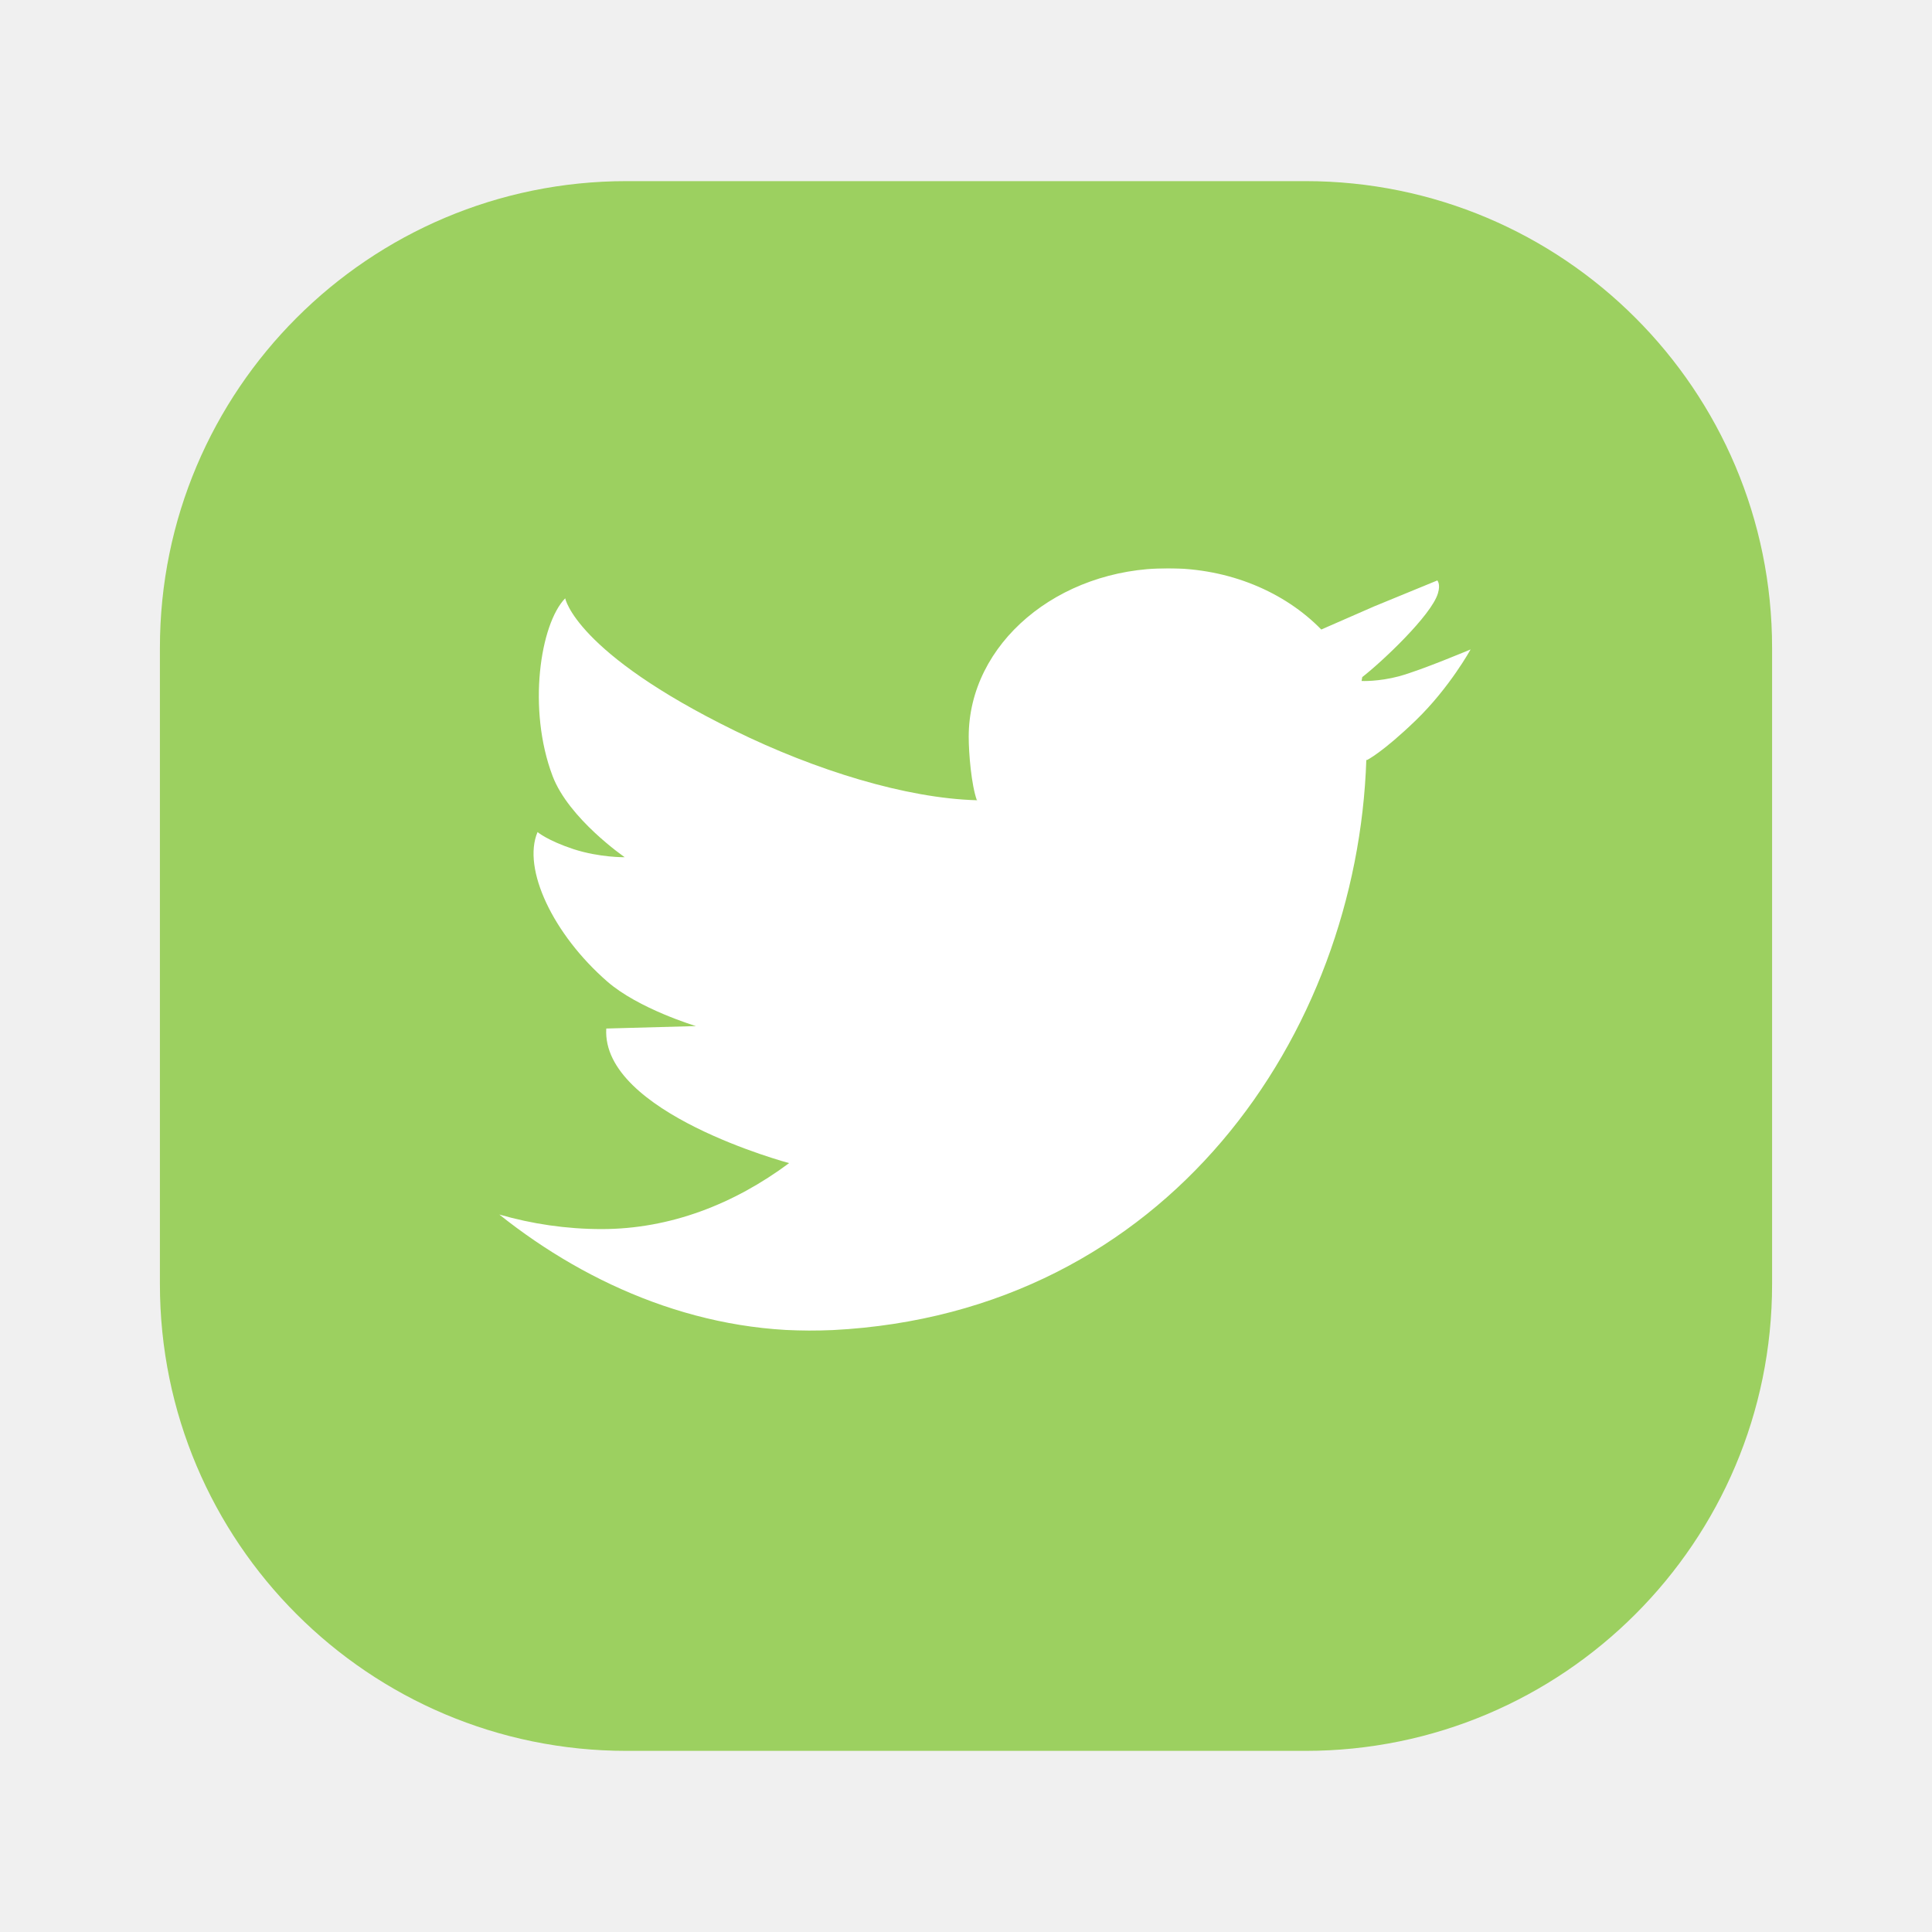
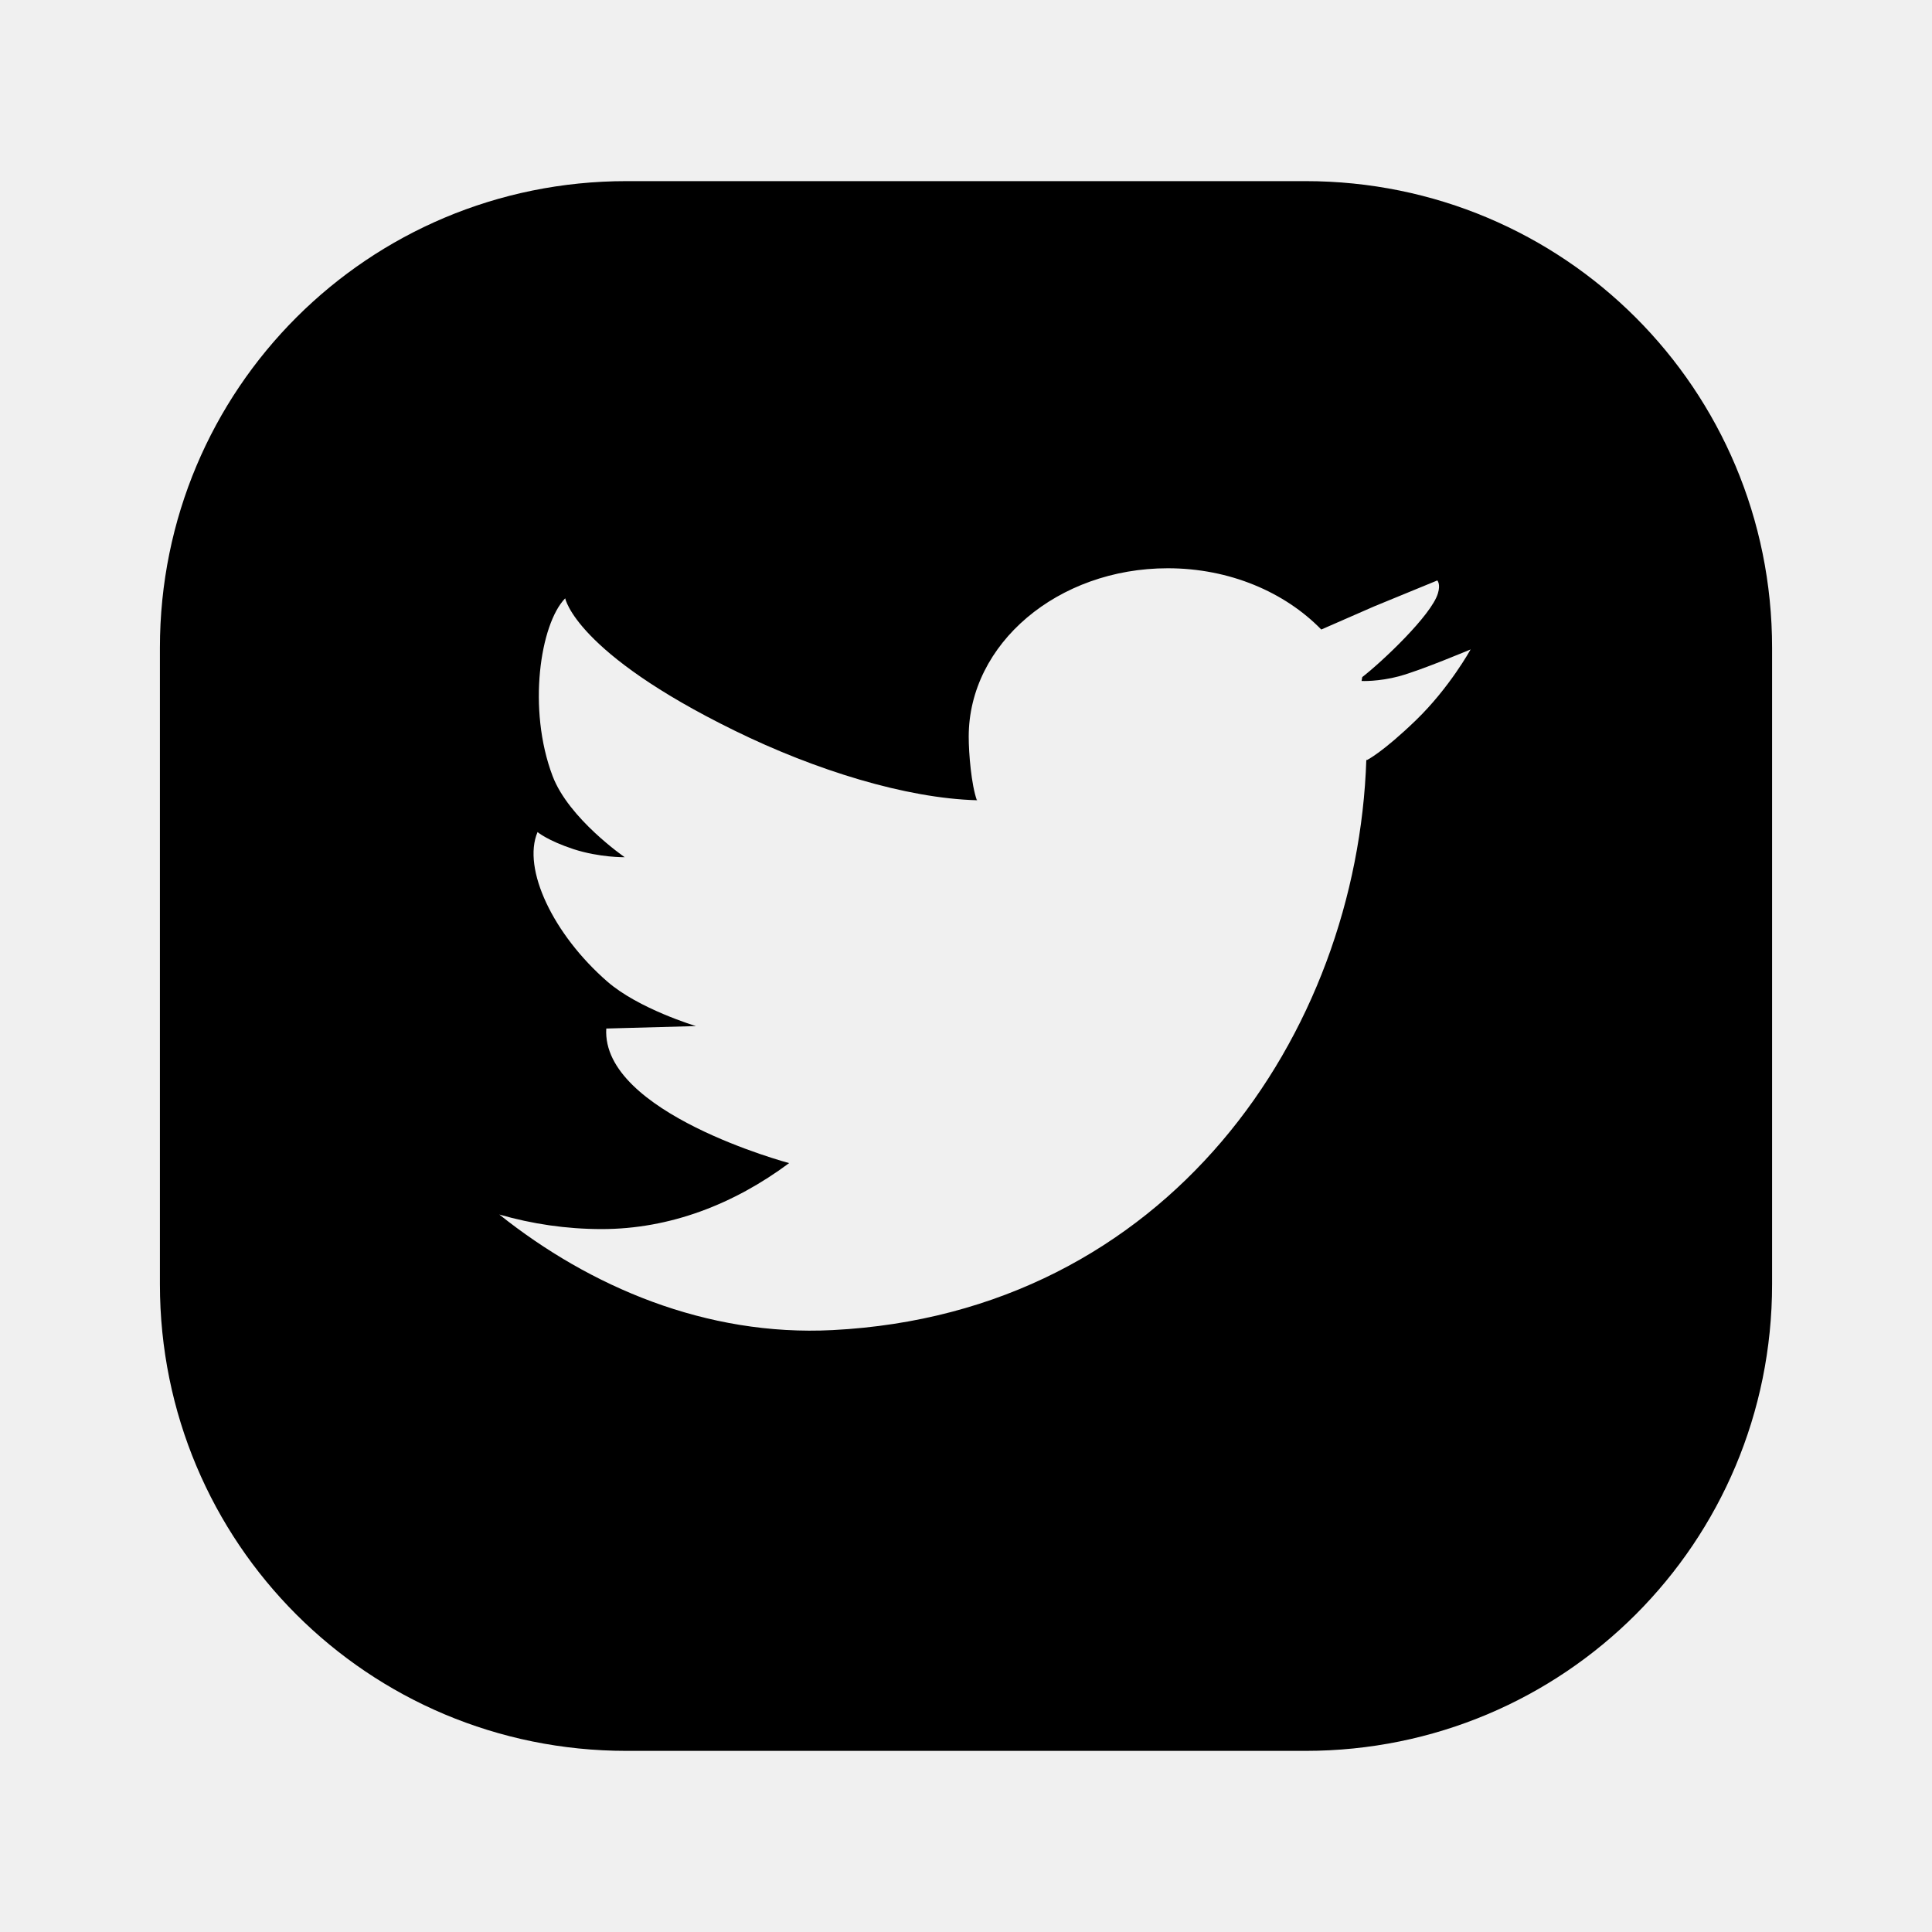
- <svg xmlns="http://www.w3.org/2000/svg" xmlns:xlink="http://www.w3.org/1999/xlink" width="512" height="512" viewBox="0 0 512 512" version="1.1" id="svg275">
+ <svg xmlns="http://www.w3.org/2000/svg" xmlns:xlink="http://www.w3.org/1999/xlink" id="svg275" version="1.1" viewBox="0 0 512 512" height="512" width="512">
  <defs id="defs279">
-     <path id="prefix__a" d="M0 0.125L22.894 0.125 22.894 18.095 0 18.095z" />
-     <path id="prefix__a-3" d="M0 0.005L11.387 0.005 11.387 18.346 0 18.346z" />
-     <path id="prefix__a-7" d="M0 0.072L7.267 0.072 7.267 8.05 0 8.05z" />
-     <path id="prefix__c" d="M0.072 0.001L7.993 0.001 7.993 8.87 0.072 8.87z" />
-     <path id="prefix__e" d="M0.04 0.073L8.507 0.073 8.507 5.86 0.04 5.86z" />
-     <path id="prefix__a-35" d="M0 0.125L22.894 0.125 22.894 18.095 0 18.095z" />
+     <path d="M0 0.125L22.894 0.125 22.894 18.095 0 18.095z" id="prefix__a" />
+     <path d="M0 0.005L11.387 0.005 11.387 18.346 0 18.346z" id="prefix__a-3" />
+     <path d="M0 0.072L7.267 0.072 7.267 8.05 0 8.05z" id="prefix__a-7" />
+     <path d="M0.072 0.001L7.993 0.001 7.993 8.87 0.072 8.87z" id="prefix__c" />
+     <path d="M0.04 0.073L8.507 0.073 8.507 5.86 0.04 5.86z" id="prefix__e" />
+     <path d="M0 0.125L22.894 0.125 22.894 18.095 0 18.095z" id="prefix__a-35" />
+     <mask fill="#ffffff" id="prefix__b">
+       <use id="use624" xlink:href="#prefix__a-35" x="0" y="0" width="100%" height="100%" />
+     </mask>
  </defs>
-   <g id="layer1" style="display:inline">
-     <g transform="matrix(11.24324,0,0,11.24324,42.37838,48)" fill="none" fill-rule="evenodd" id="g633">
-       <rect y="0" x="0" width="38" height="37" fill="#9cd060" fill-rule="nonzero" rx="11" id="rect622" />
-       <g transform="translate(8,9)" id="g631">
-         <mask id="prefix__b" fill="#ffffff">
-           <use height="100%" width="100%" y="0" x="0" xlink:href="#prefix__a-35" id="use624" />
-         </mask>
-         <path fill="#ffffff" d="M 21.212,2.67 C 20.716,2.802 20.324,2.782 20.324,2.782 L 20.34,2.69 C 20.803,2.332 21.969,1.233 22.123,0.718 22.19,0.496 22.111,0.418 22.11,0.412 l -1.49,0.612 -1.246,0.545 c -0.86,-0.882 -2.162,-1.444 -3.618,-1.444 -2.591,0 -4.692,1.777 -4.692,3.97 0,0.4 0.062,1.133 0.192,1.498 0,0.115 0.005,-0.116 0,0 C 9.587,5.548 7.449,4.886 5.544,3.951 1.788,2.11 1.553,0.833 1.553,0.833 0.963,1.439 0.658,3.448 1.256,5.023 c 0.383,1.008 1.7,1.913 1.7,1.913 0,0 -0.589,0.01 -1.206,-0.19 C 1.134,6.543 0.901,6.343 0.901,6.343 c -0.367,0.866 0.37,2.412 1.64,3.52 0.74,0.648 2.094,1.053 2.094,1.053 l -2.114,0.058 c -0.119,1.99 4.31,3.172 4.31,3.172 -1.299,0.966 -2.805,1.555 -4.419,1.555 -0.836,0 -1.645,-0.122 -2.412,-0.343 2.133,1.701 4.874,2.876 7.854,2.724 7.907,-0.402 12.37,-6.983 12.582,-13.447 l 0.01,0.014 c 0,0 0.371,-0.18 1.163,-0.946 0.792,-0.767 1.285,-1.665 1.285,-1.665 0,0 -1.185,0.499 -1.682,0.631" mask="url(#prefix__b)" id="path627" />
-         <path fill="#ffffff" d="m 22.11,0.412 c 0.006,0.122 0,0.012 0,0" id="path629" />
-       </g>
-     </g>
+   <g style="display:inline" id="layer1">
+     <path d="M 21.212,2.67 C 20.716,2.802 20.324,2.782 20.324,2.782 L 20.34,2.69 C 20.803,2.332 21.969,1.233 22.123,0.718 22.19,0.496 22.111,0.418 22.11,0.412 l -1.49,0.612 -1.246,0.545 c -0.86,-0.882 -2.162,-1.444 -3.618,-1.444 -2.591,0 -4.692,1.777 -4.692,3.97 0,0.4 0.062,1.133 0.192,1.498 0,0.115 0.005,-0.116 0,0 C 9.587,5.548 7.449,4.886 5.544,3.951 1.788,2.11 1.553,0.833 1.553,0.833 0.963,1.439 0.658,3.448 1.256,5.023 c 0.383,1.008 1.7,1.913 1.7,1.913 0,0 -0.589,0.01 -1.206,-0.19 C 1.134,6.543 0.901,6.343 0.901,6.343 c -0.367,0.866 0.37,2.412 1.64,3.52 0.74,0.648 2.094,1.053 2.094,1.053 l -2.114,0.058 c -0.119,1.99 4.31,3.172 4.31,3.172 -1.299,0.966 -2.805,1.555 -4.419,1.555 -0.836,0 -1.645,-0.122 -2.412,-0.343 2.133,1.701 4.874,2.876 7.854,2.724 7.907,-0.402 12.37,-6.983 12.582,-13.447 l 0.01,0.014 c 0,0 0.371,-0.18 1.163,-0.946 0.792,-0.767 1.285,-1.665 1.285,-1.665 0,0 -1.185,0.499 -1.682,0.631 M 3,-9 H 19 c 6.094,0 11,4.906 11,11 V 17 c 0,6.094 -4.906,11 -11,11 H 3 c -6.094,0 -11,-4.906 -11,-11 V 2 c 0,-6.094 4.906,-11 11,-11 z" transform="matrix(11.24324,0,0,11.24324,132.3243,149.1892)" id="path627" />
+     <path id="path629" d="m 380.912,153.821 c 0.068,1.372 0,0.135 0,0" style="fill-rule:evenodd;stroke-width:11.243" />
  </g>
</svg>
